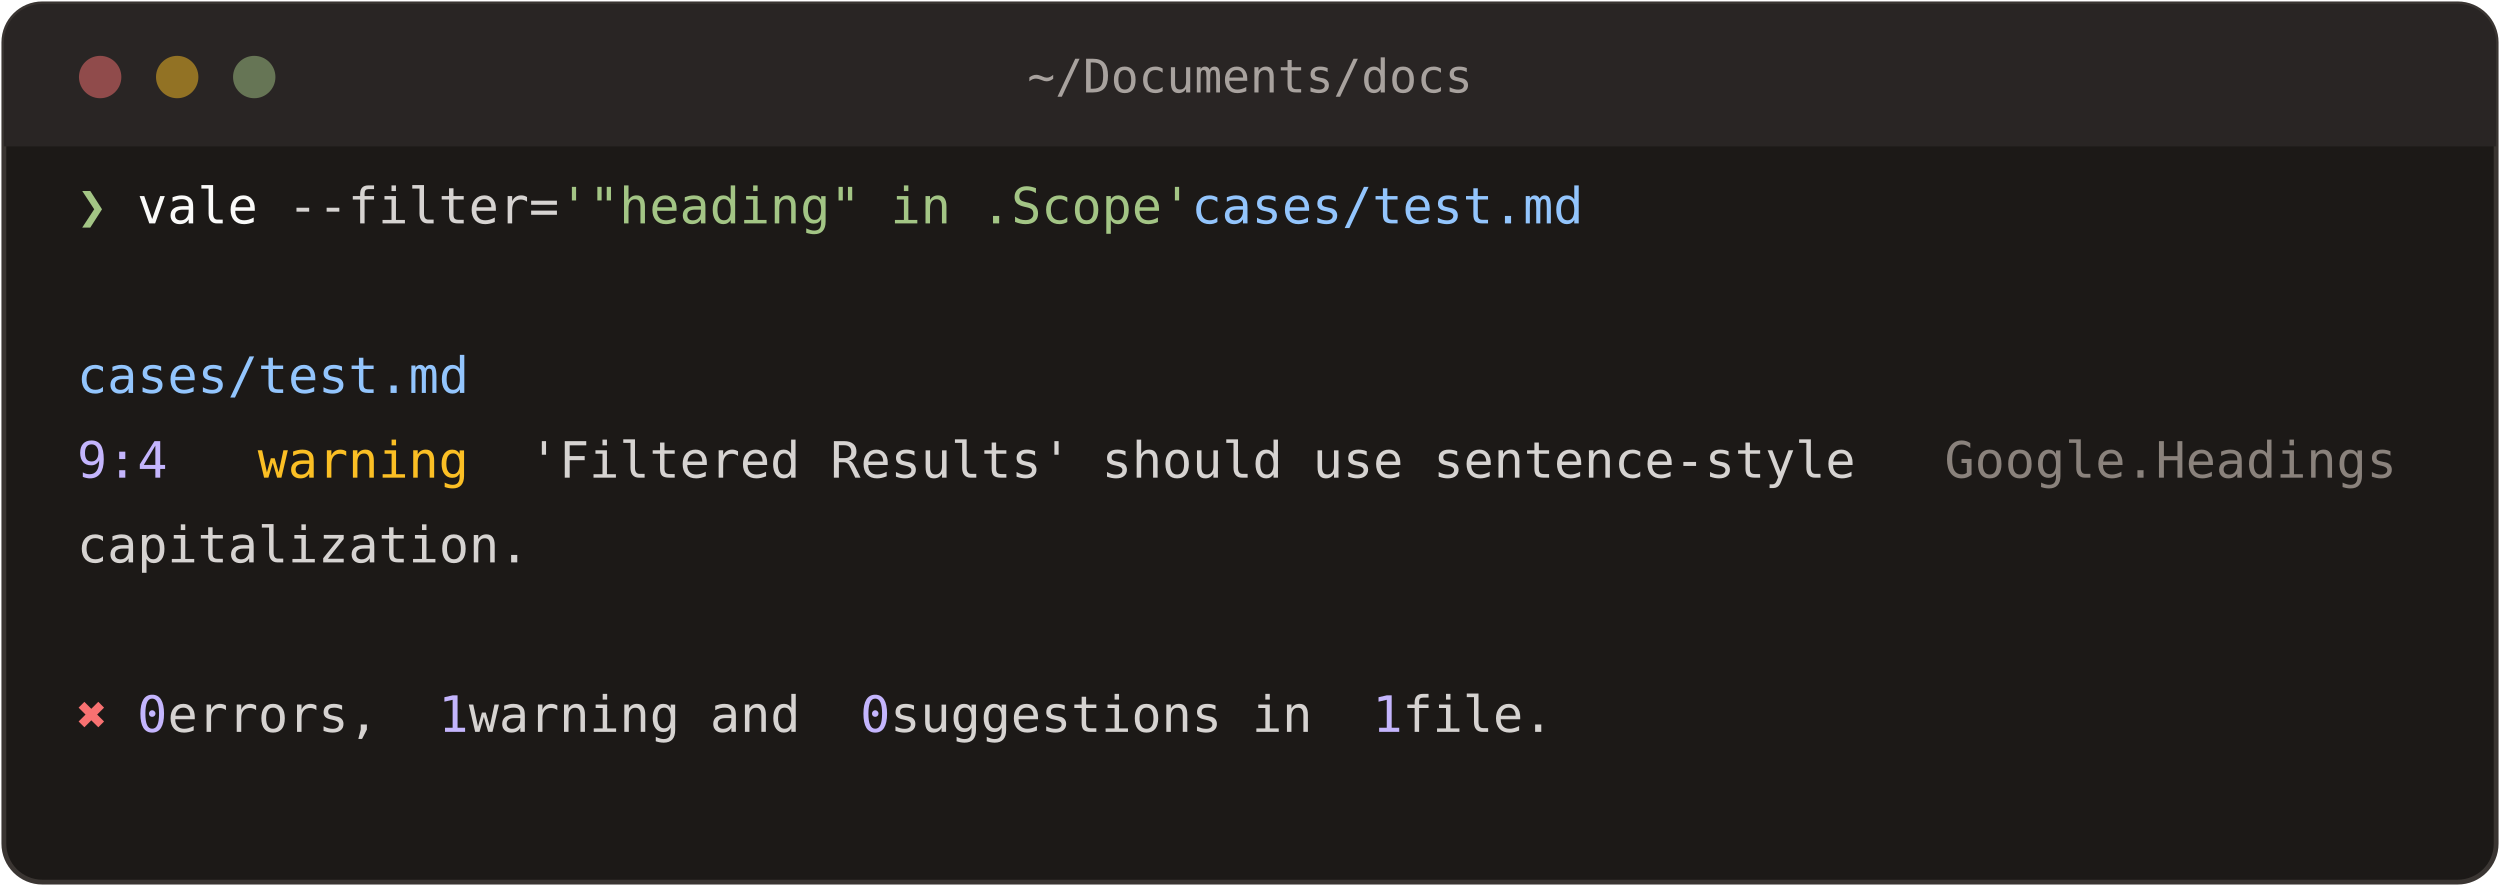
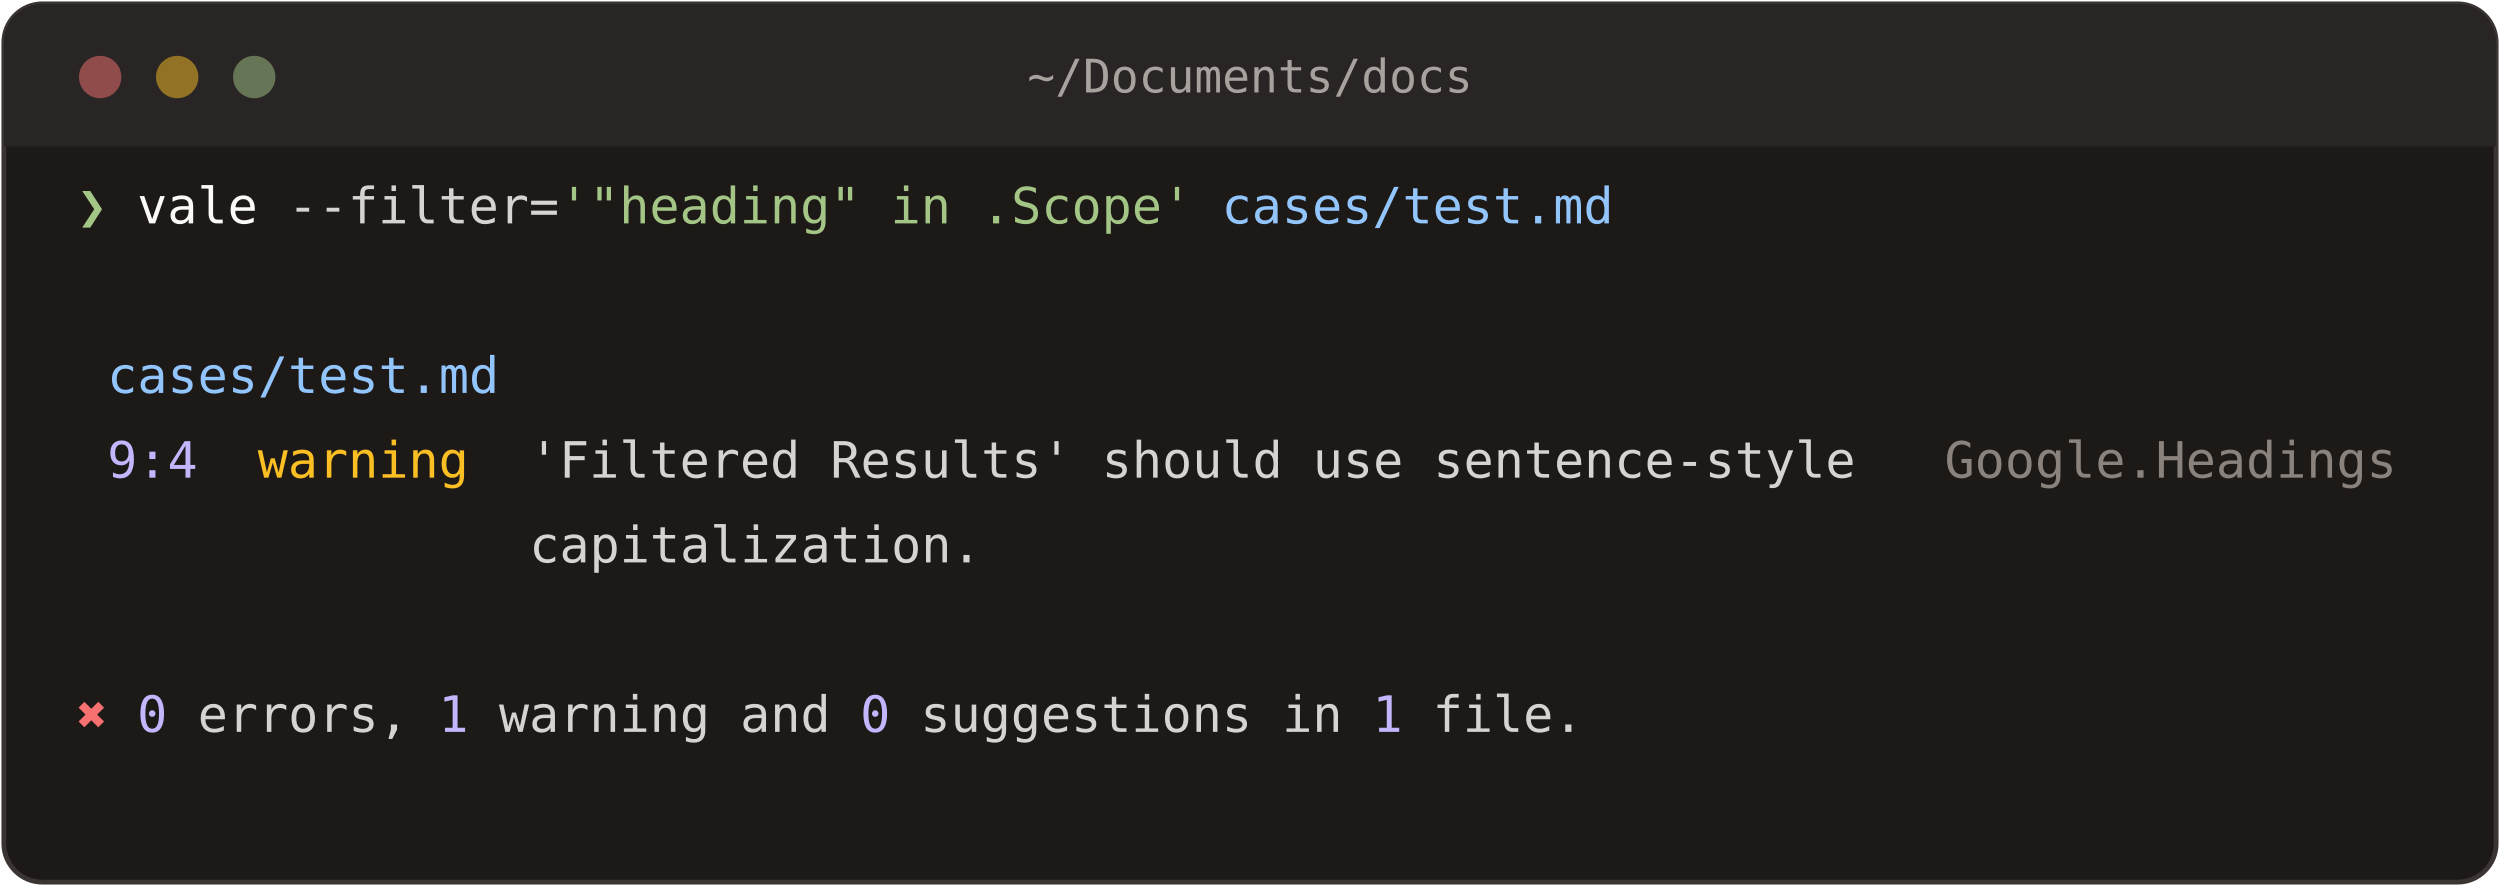
<svg xmlns="http://www.w3.org/2000/svg" viewBox="0 0 649 230" width="649" height="230" role="img" aria-label="Using --filter to limit results to alerts whose scope is a heading.">
  <style>
.bg{fill:#1c1917;stroke:#3a3532;stroke-width:1.25}
.chrome{fill:#292524}
.dot{opacity:.5}
.t{font:400 13px ui-monospace,SFMono-Regular,Menlo,Consolas,monospace}
.title{font:400 12px ui-monospace,SFMono-Regular,Menlo,monospace;fill:#a8a29e;text-anchor:middle}
</style>
  <rect class="bg" x="1" y="1" width="647" height="228" rx="10" />
  <path class="chrome" d="M1 11a10 10 0 0 1 10-10h627a10 10 0 0 1 10 10v27H1z" />
  <circle class="dot" cx="26" cy="20" r="5.5" fill="#f87171" />
  <circle class="dot" cx="46" cy="20" r="5.5" fill="#fbbf24" />
  <circle class="dot" cx="66" cy="20" r="5.5" fill="#a3c585" />
  <text class="title" x="324.5" y="24">~/Documents/docs</text>
-   <text class="t" y="58">
+   <text class="t" xml:space="preserve" y="58">
    <tspan x="20.0" fill="#a3c585">❯ </tspan>
    <tspan x="35.6" fill="#fafaf9">vale </tspan>
    <tspan x="74.7" fill="#d6d3d1">--filter=</tspan>
    <tspan x="145.1" fill="#a3c585">'"heading" in .Scope'</tspan>
    <tspan x="309.3" fill="#93c5fd"> cases/test.md</tspan>
  </text>
-   <text class="t" y="102">
+   <text class="t" xml:space="preserve" y="102">
    <tspan x="20.0" fill="#93c5fd"> cases/test.md</tspan>
  </text>
-   <text class="t" y="124">
+   <text class="t" xml:space="preserve" y="124">
    <tspan x="20.0" fill="#c4b5fd"> 9:4  </tspan>
    <tspan x="66.9" fill="#fbbf24">warning  </tspan>
    <tspan x="137.3" fill="#d6d3d1">'Filtered Results' should use sentence-style   </tspan>
    <tspan x="504.8" fill="#8a827c">Google.Headings</tspan>
  </text>
-   <text class="t" y="146">
+   <text class="t" xml:space="preserve" y="146">
    <tspan x="20.0" fill="#d6d3d1">               capitalization.</tspan>
  </text>
-   <text class="t" y="190">
+   <text class="t" xml:space="preserve" y="190">
    <tspan x="20.0" fill="#f87171">✖ </tspan>
    <tspan x="35.6" fill="#c4b5fd">0</tspan>
    <tspan x="43.5" fill="#d6d3d1"> errors, </tspan>
    <tspan x="113.8" fill="#c4b5fd">1</tspan>
    <tspan x="121.7" fill="#d6d3d1"> warning and </tspan>
    <tspan x="223.3" fill="#c4b5fd">0</tspan>
    <tspan x="231.1" fill="#d6d3d1"> suggestions in </tspan>
    <tspan x="356.3" fill="#c4b5fd">1</tspan>
    <tspan x="364.1" fill="#d6d3d1"> file.</tspan>
  </text>
</svg>
